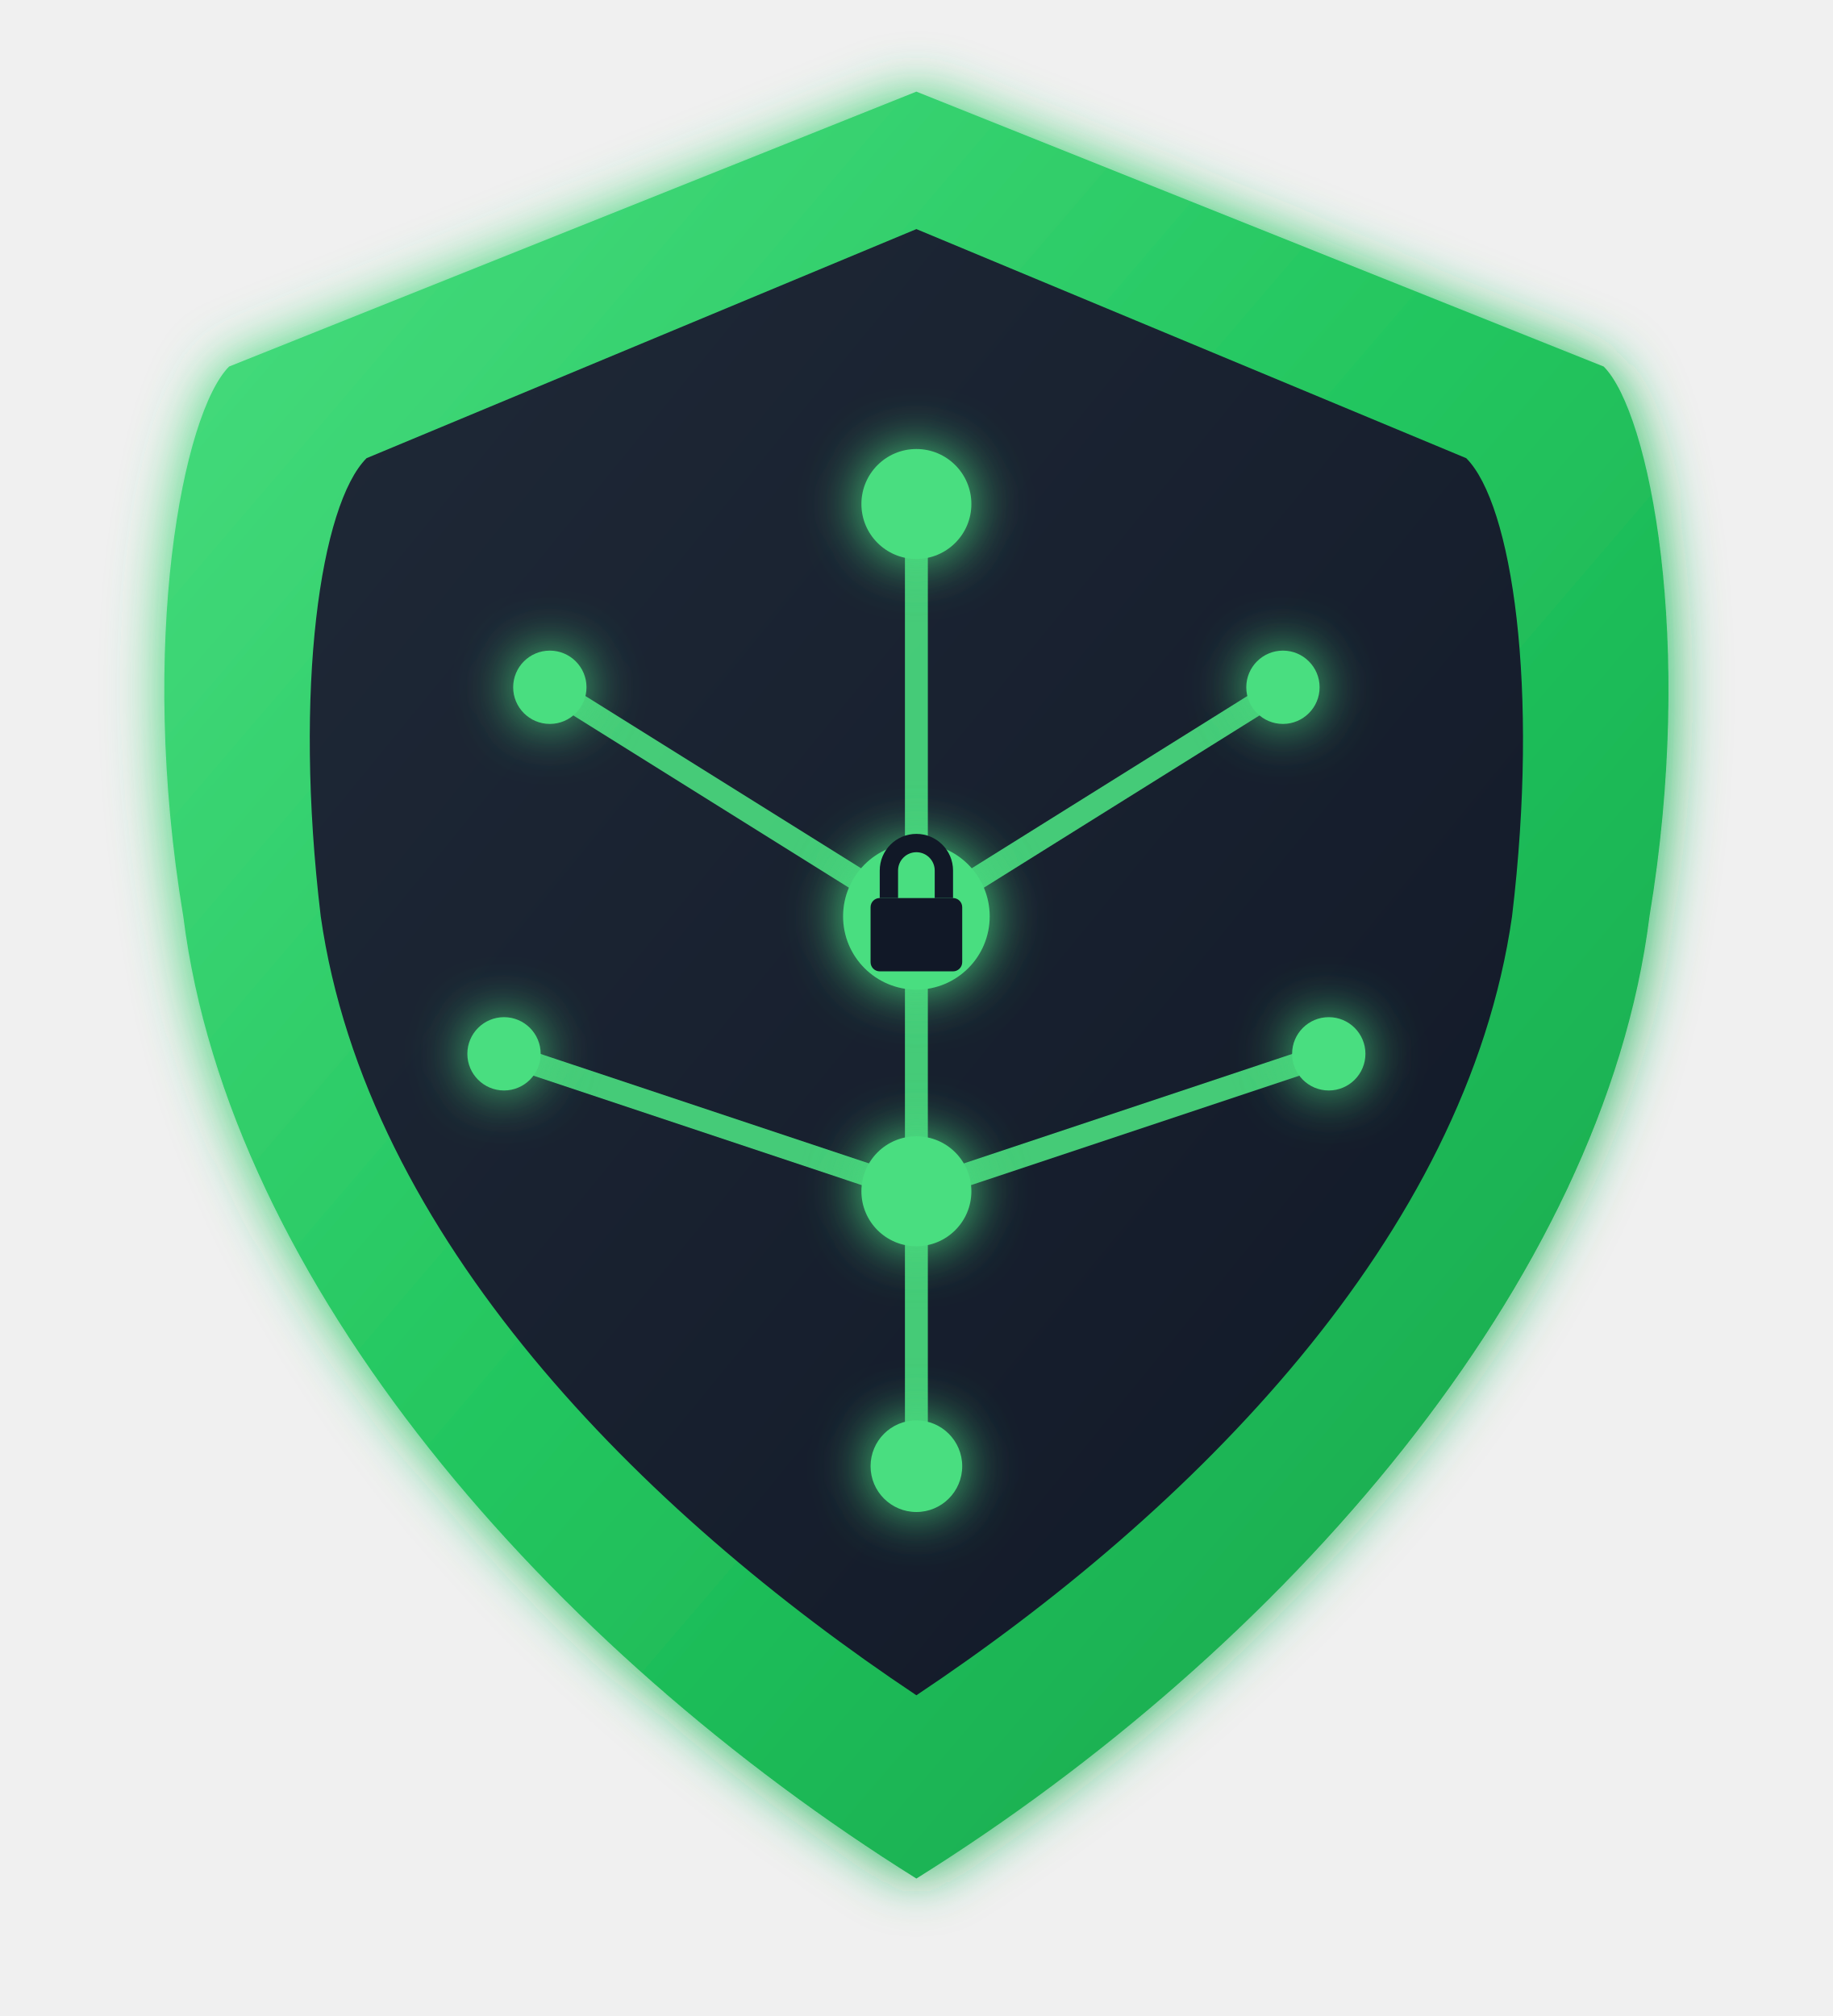
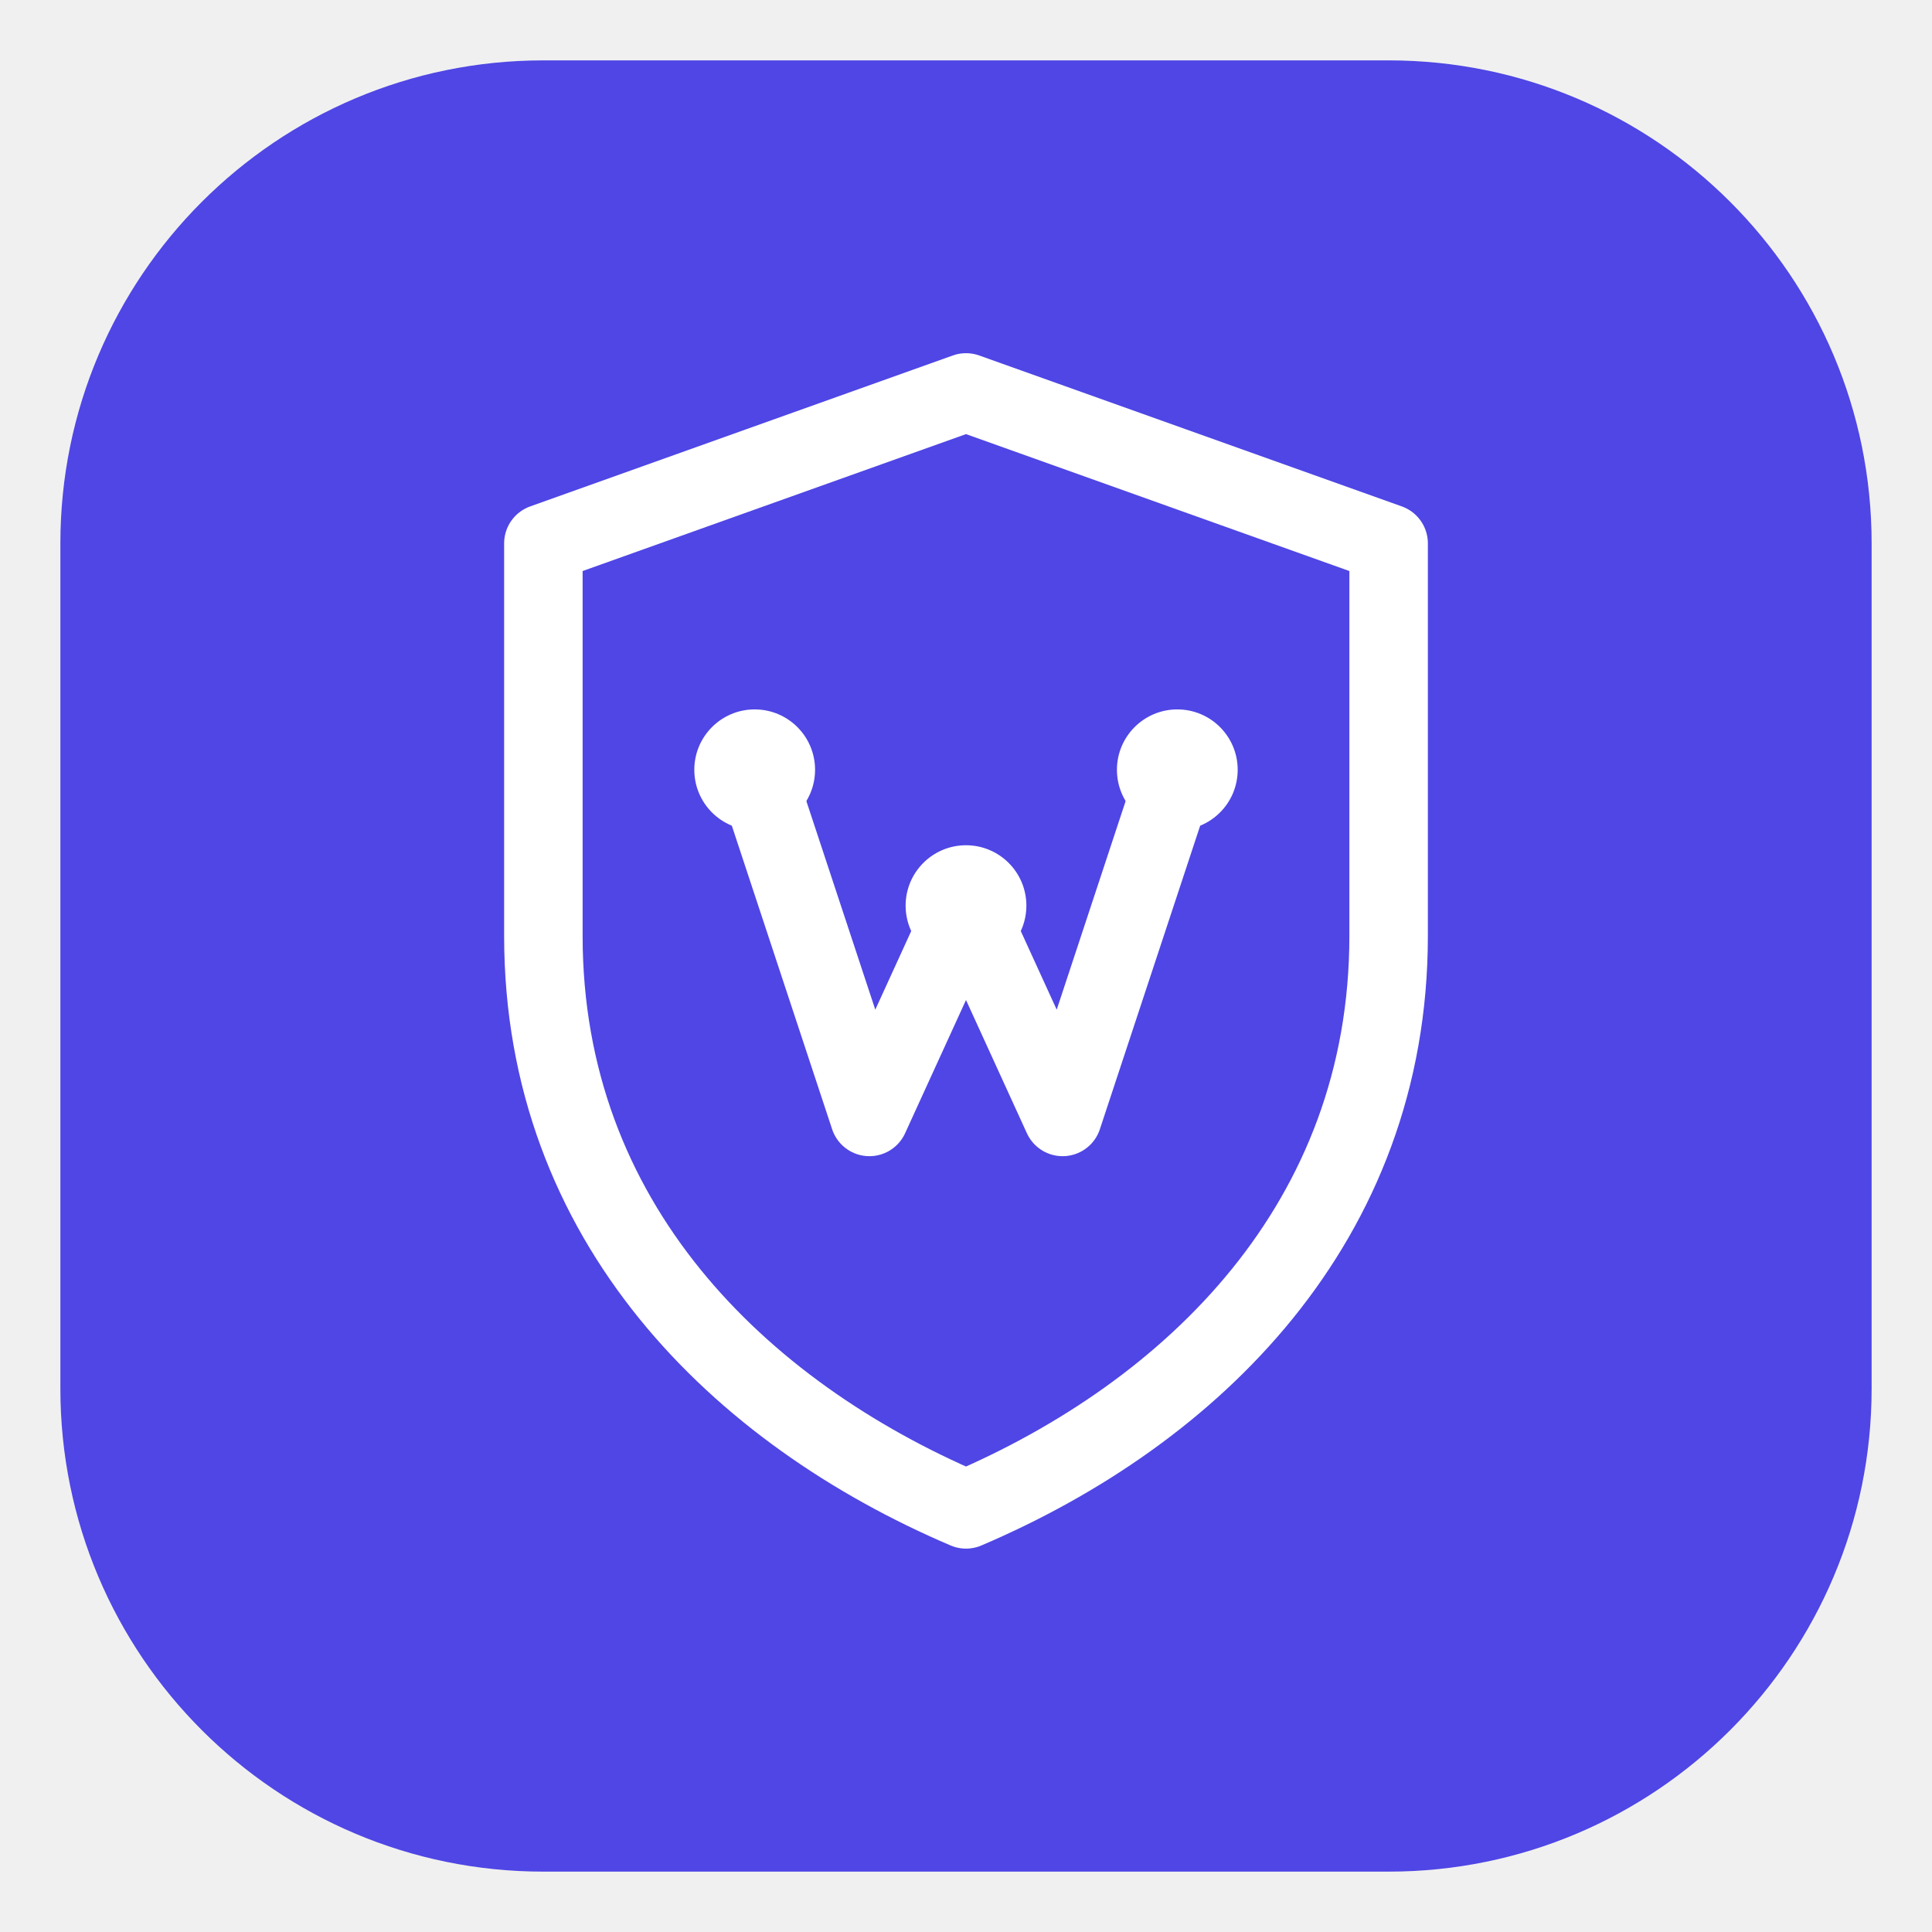
- <svg xmlns="http://www.w3.org/2000/svg" viewBox="0 0 200 220" width="200" height="220">
-   <defs>
-     <linearGradient id="shieldGrad" x1="0%" y1="0%" x2="100%" y2="100%">
-       <stop offset="0%" style="stop-color:#4ade80;stop-opacity:1" />
-       <stop offset="50%" style="stop-color:#22c55e;stop-opacity:1" />
-       <stop offset="100%" style="stop-color:#16a34a;stop-opacity:1" />
-     </linearGradient>
-     <filter id="glow" x="-20%" y="-20%" width="140%" height="140%">
-       <feGaussianBlur stdDeviation="3" result="coloredBlur" />
-       <feMerge>
-         <feMergeNode in="coloredBlur" />
-         <feMergeNode in="SourceGraphic" />
-       </feMerge>
-     </filter>
-     <linearGradient id="innerGrad" x1="0%" y1="0%" x2="100%" y2="100%">
-       <stop offset="0%" style="stop-color:#1f2937;stop-opacity:1" />
-       <stop offset="100%" style="stop-color:#111827;stop-opacity:1" />
-     </linearGradient>
-   </defs>
-   <path d="M100 10             L175 40             C180 45, 185 70, 180 100             C175 140, 140 180, 100 205             C60 180, 25 140, 20 100             C15 70, 20 45, 25 40             Z" fill="url(#shieldGrad)" filter="url(#glow)" />
-   <path d="M100 25             L160 50             C165 55, 168 75, 165 100             C160 135, 130 165, 100 185             C70 165, 40 135, 35 100             C32 75, 35 55, 40 50             Z" fill="url(#innerGrad)" />
-   <g stroke="#4ade80" stroke-width="2.5" fill="none" stroke-linecap="round" opacity="0.9">
-     <path d="M100 55 L100 160" />
-     <path d="M60 75 L100 100" />
-     <path d="M55 115 L100 130" />
-     <path d="M140 75 L100 100" />
-     <path d="M145 115 L100 130" />
-   </g>
-   <g fill="#4ade80" filter="url(#glow)">
-     <circle cx="100" cy="55" r="6" />
-     <circle cx="100" cy="100" r="8" />
-     <circle cx="100" cy="130" r="6" />
-     <circle cx="100" cy="160" r="5" />
-     <circle cx="60" cy="75" r="4" />
-     <circle cx="140" cy="75" r="4" />
-     <circle cx="55" cy="115" r="4" />
-     <circle cx="145" cy="115" r="4" />
-   </g>
-   <g transform="translate(100, 100)">
-     <rect x="-5" y="-2" width="10" height="8" rx="1" fill="#111827" />
-     <path d="M-3 -2 L-3 -5 A3 3 0 0 1 3 -5 L3 -2" stroke="#111827" stroke-width="2" fill="none" />
-   </g>
+ <svg xmlns="http://www.w3.org/2000/svg" viewBox="0 0 64 64" width="64" height="64" role="img" aria-label="WireShield">
+   <rect x="2" y="2" width="60" height="60" rx="16" fill="#4f46e5" />
+   <path d="M32 13 L46 18 V31 C46 40.5 39.5 46.8 32 50 C24.5 46.8 18 40.5 18 31 V18 Z" fill="none" stroke="#ffffff" stroke-width="2.6" stroke-linejoin="round" />
+   <path d="M25 25.5 L28.8 37 L32 30 L35.2 37 L39 25.5" fill="none" stroke="#ffffff" stroke-width="2.6" stroke-linecap="round" stroke-linejoin="round" />
+   <circle cx="25" cy="25.5" r="2" fill="#ffffff" />
+   <circle cx="39" cy="25.5" r="2" fill="#ffffff" />
+   <circle cx="32" cy="30" r="2" fill="#ffffff" />
</svg>
